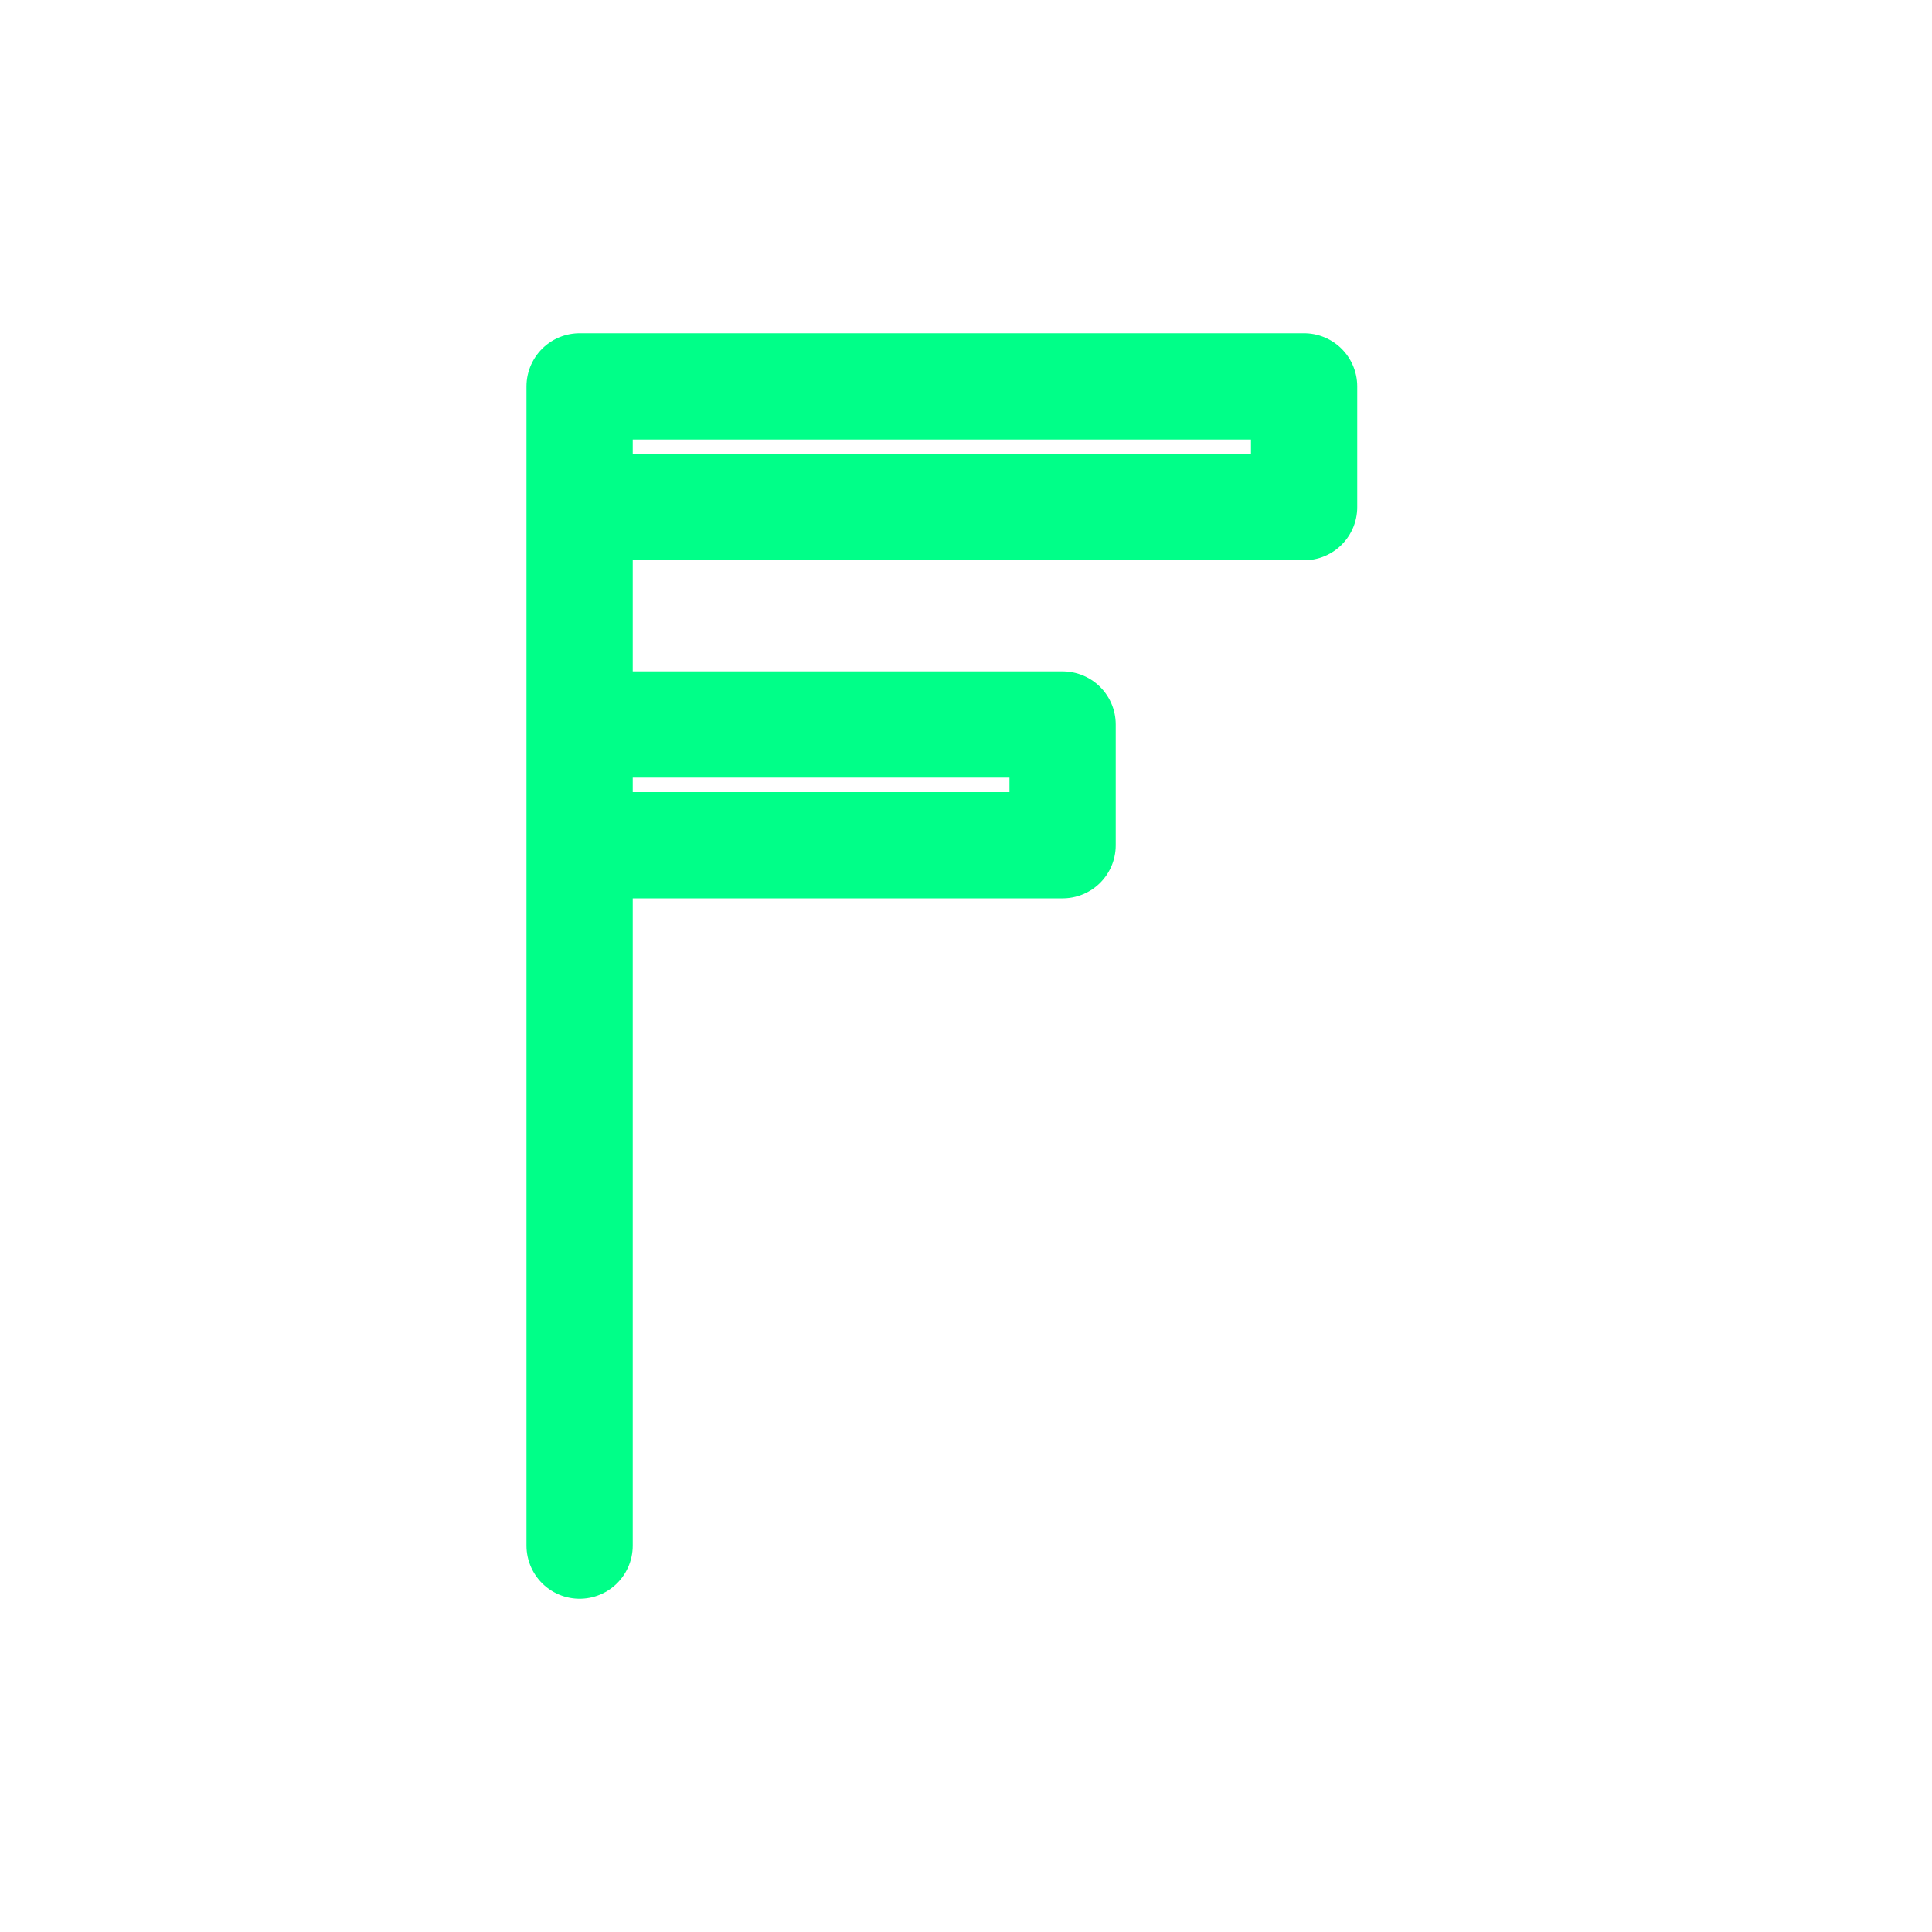
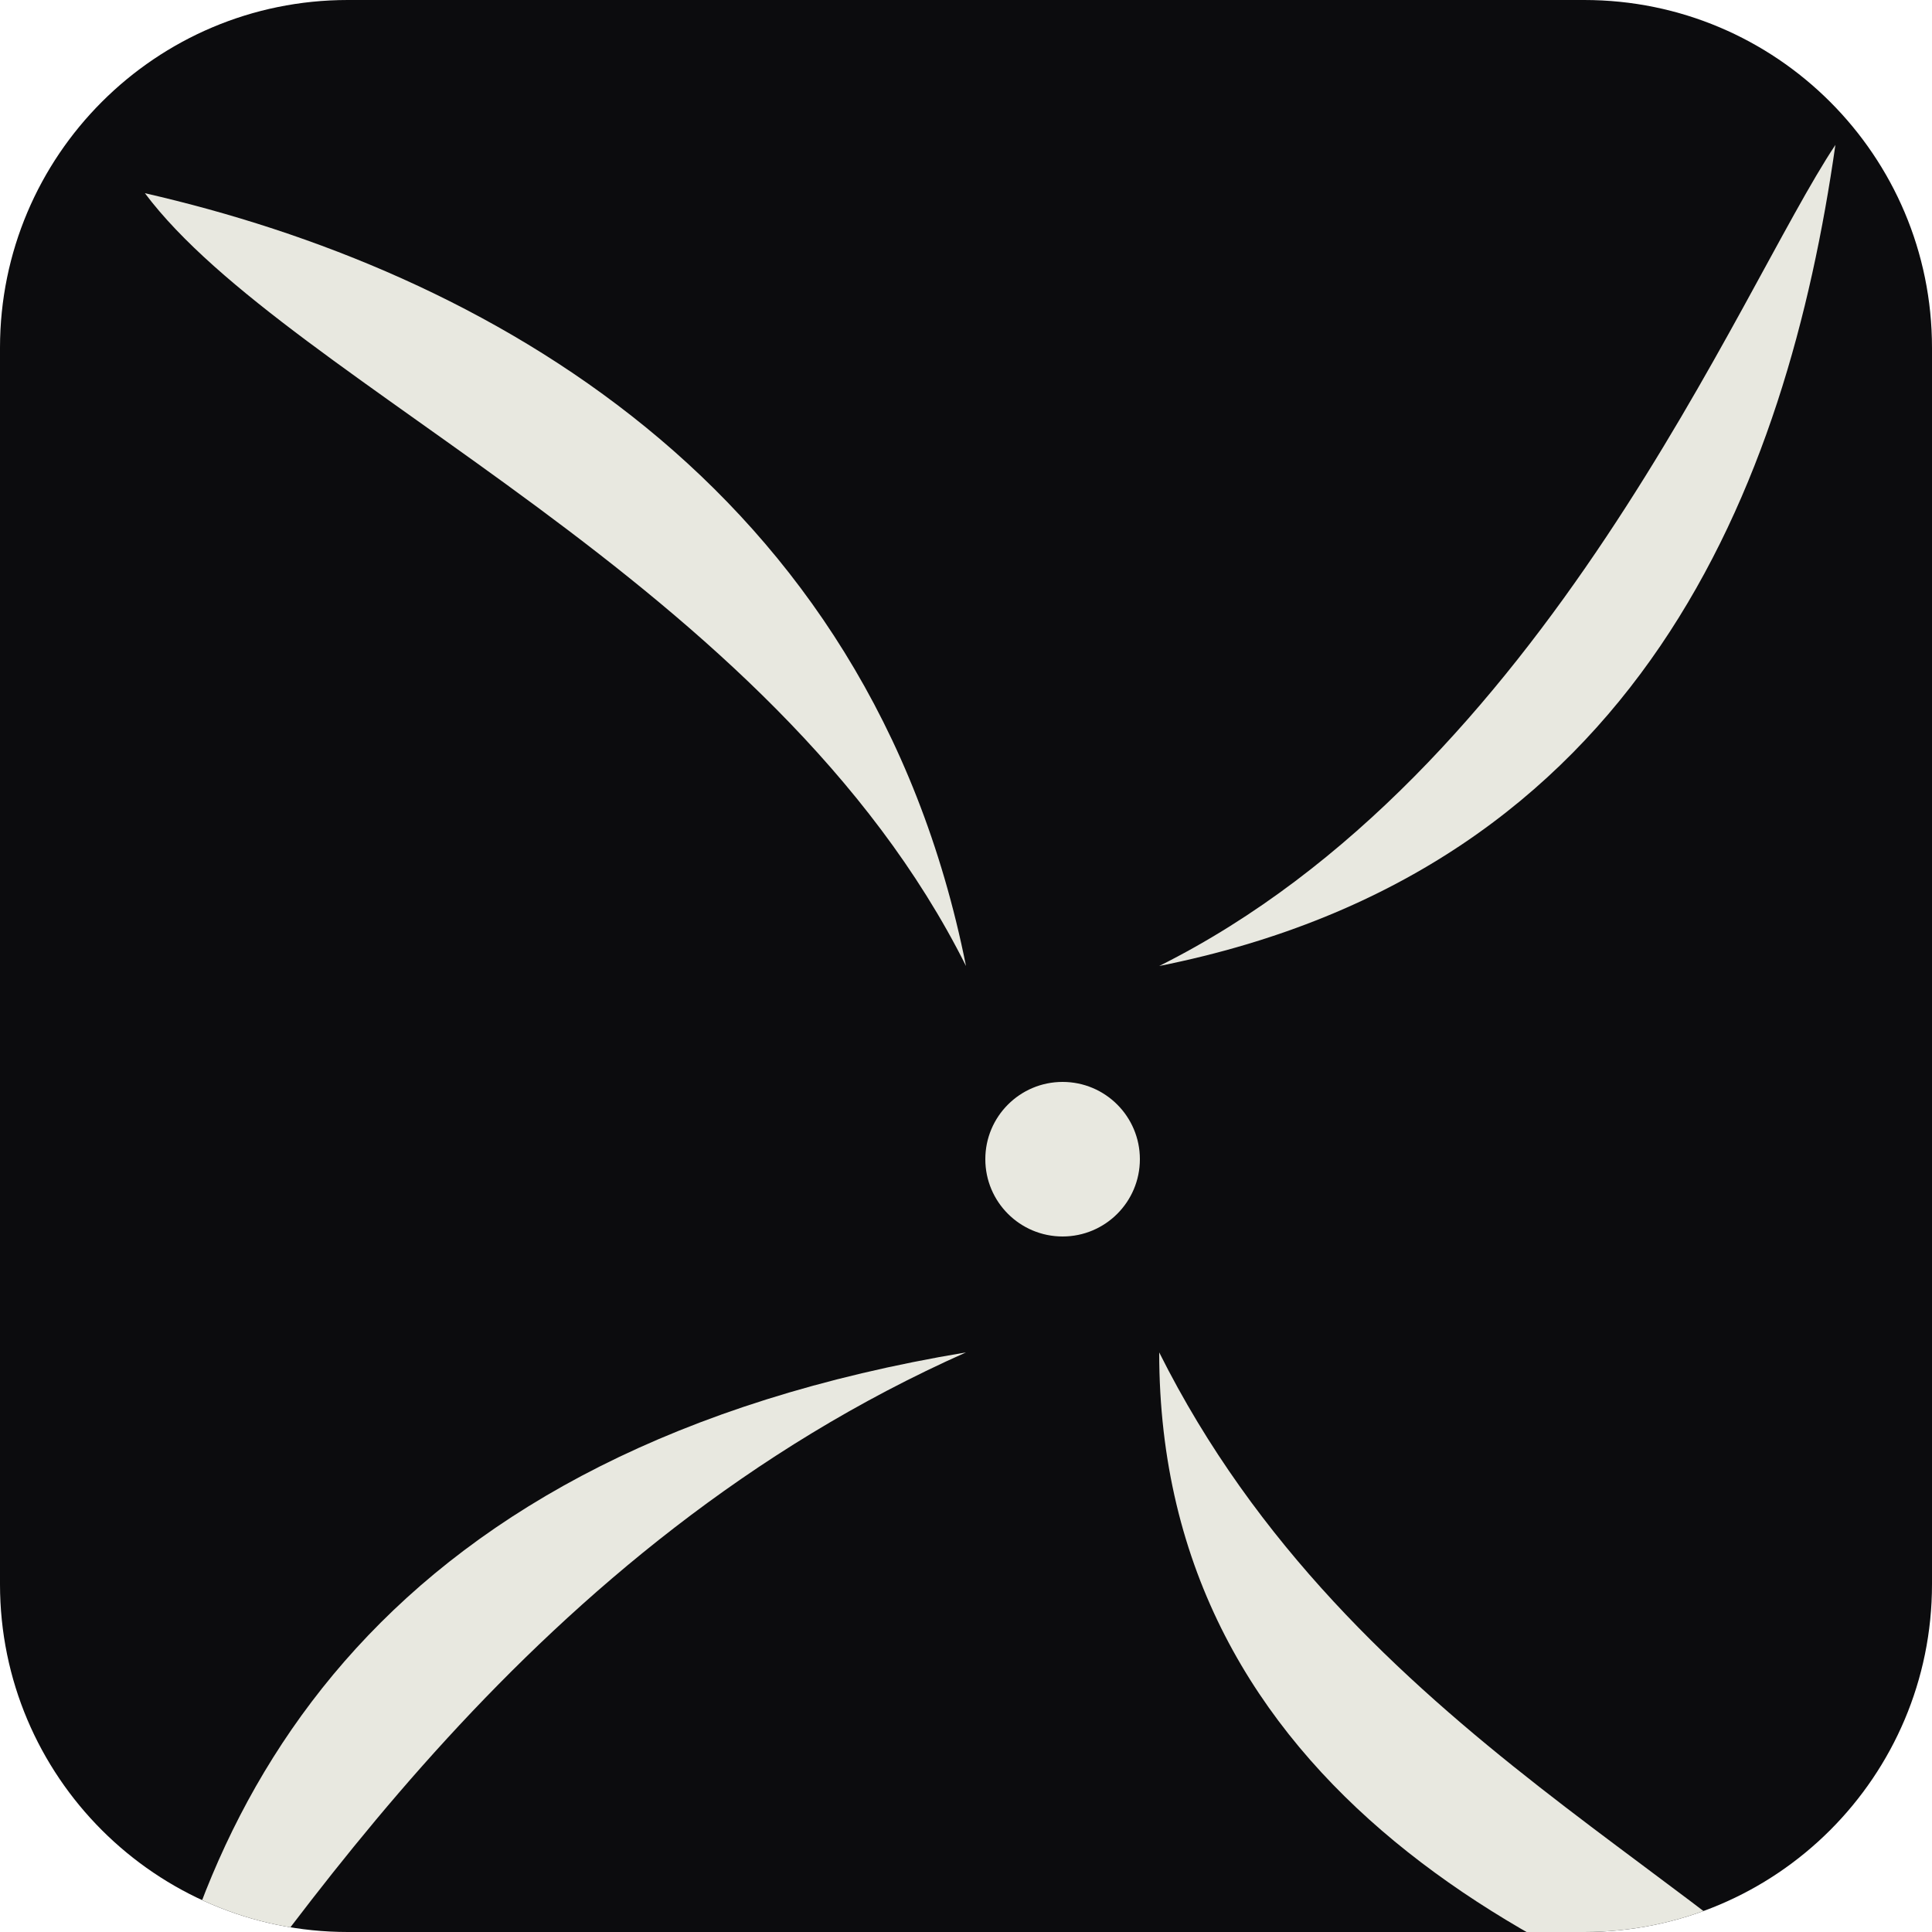
- <svg xmlns="http://www.w3.org/2000/svg" viewBox="0 0 40 40" fill="none">
-   <path d="M12 8h15v2.5H12V8zm0 7h10v2.5h-10v-2.5zM12 8v24" stroke="#00ff88" stroke-width="2.2" stroke-linecap="round" stroke-linejoin="round" fill="none" />
+ <svg xmlns="http://www.w3.org/2000/svg" viewBox="0 0 200 200" fill="none" aria-hidden="true">
+   <defs>
+     <clipPath id="rounded-box">
+       <rect x="0" y="0" width="200" height="200" rx="36" />
+     </clipPath>
+   </defs>
+   <rect x="0" y="0" width="200" height="200" rx="36" fill="#0c0c0e" />
+   <g clip-path="url(#rounded-box)">
+     <path d="M100 100 C80 60, 30 40, 15 20 C50 28, 90 50, 100 100Z" fill="#e8e8e0" />
+     <path d="M120 100 C160 80, 180 30, 190 15 C185 50, 170 90, 120 100Z" fill="#e8e8e0" />
+     <path d="M120 140 C140 180, 180 195, 195 215 C160 205, 120 185, 120 140Z" fill="#e8e8e0" />
+     <path d="M100 140 C55 160, 30 200, 15 220 C20 185, 40 150, 100 140Z" fill="#e8e8e0" />
+     <circle cx="110" cy="120" r="18" fill="#0c0c0e" />
+     <circle cx="110" cy="120" r="8" fill="#e8e8e0" />
+   </g>
</svg>
